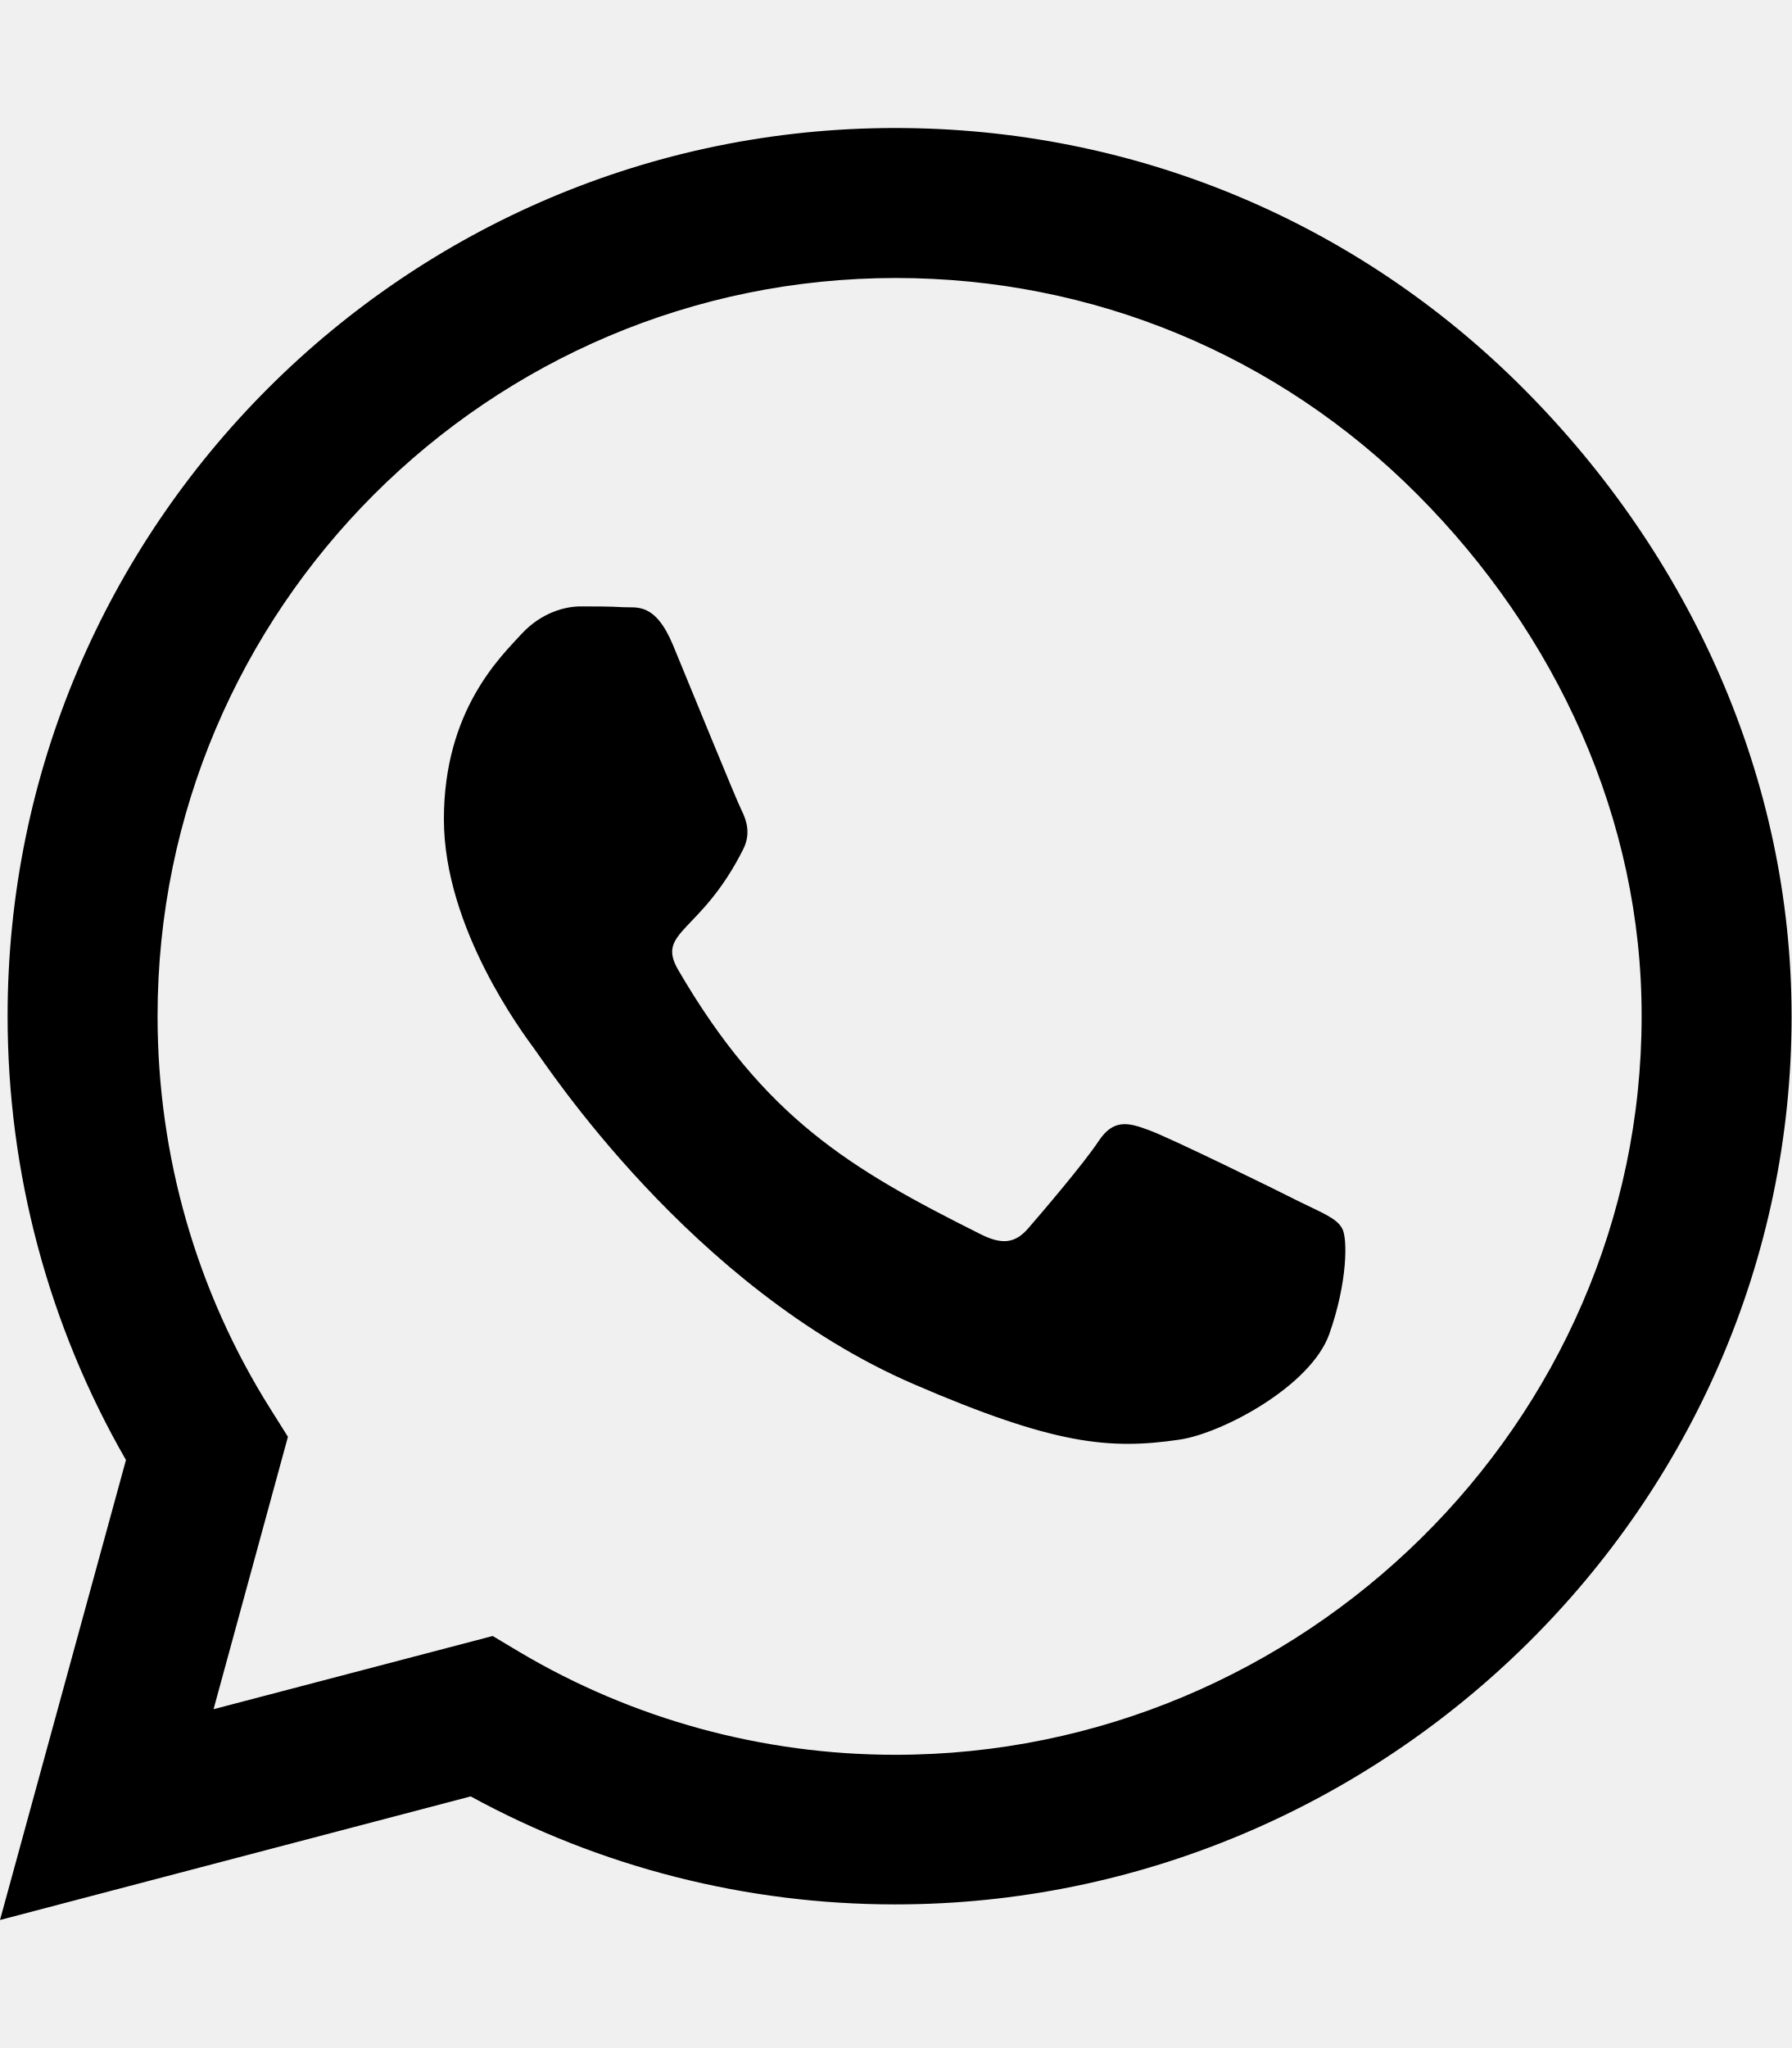
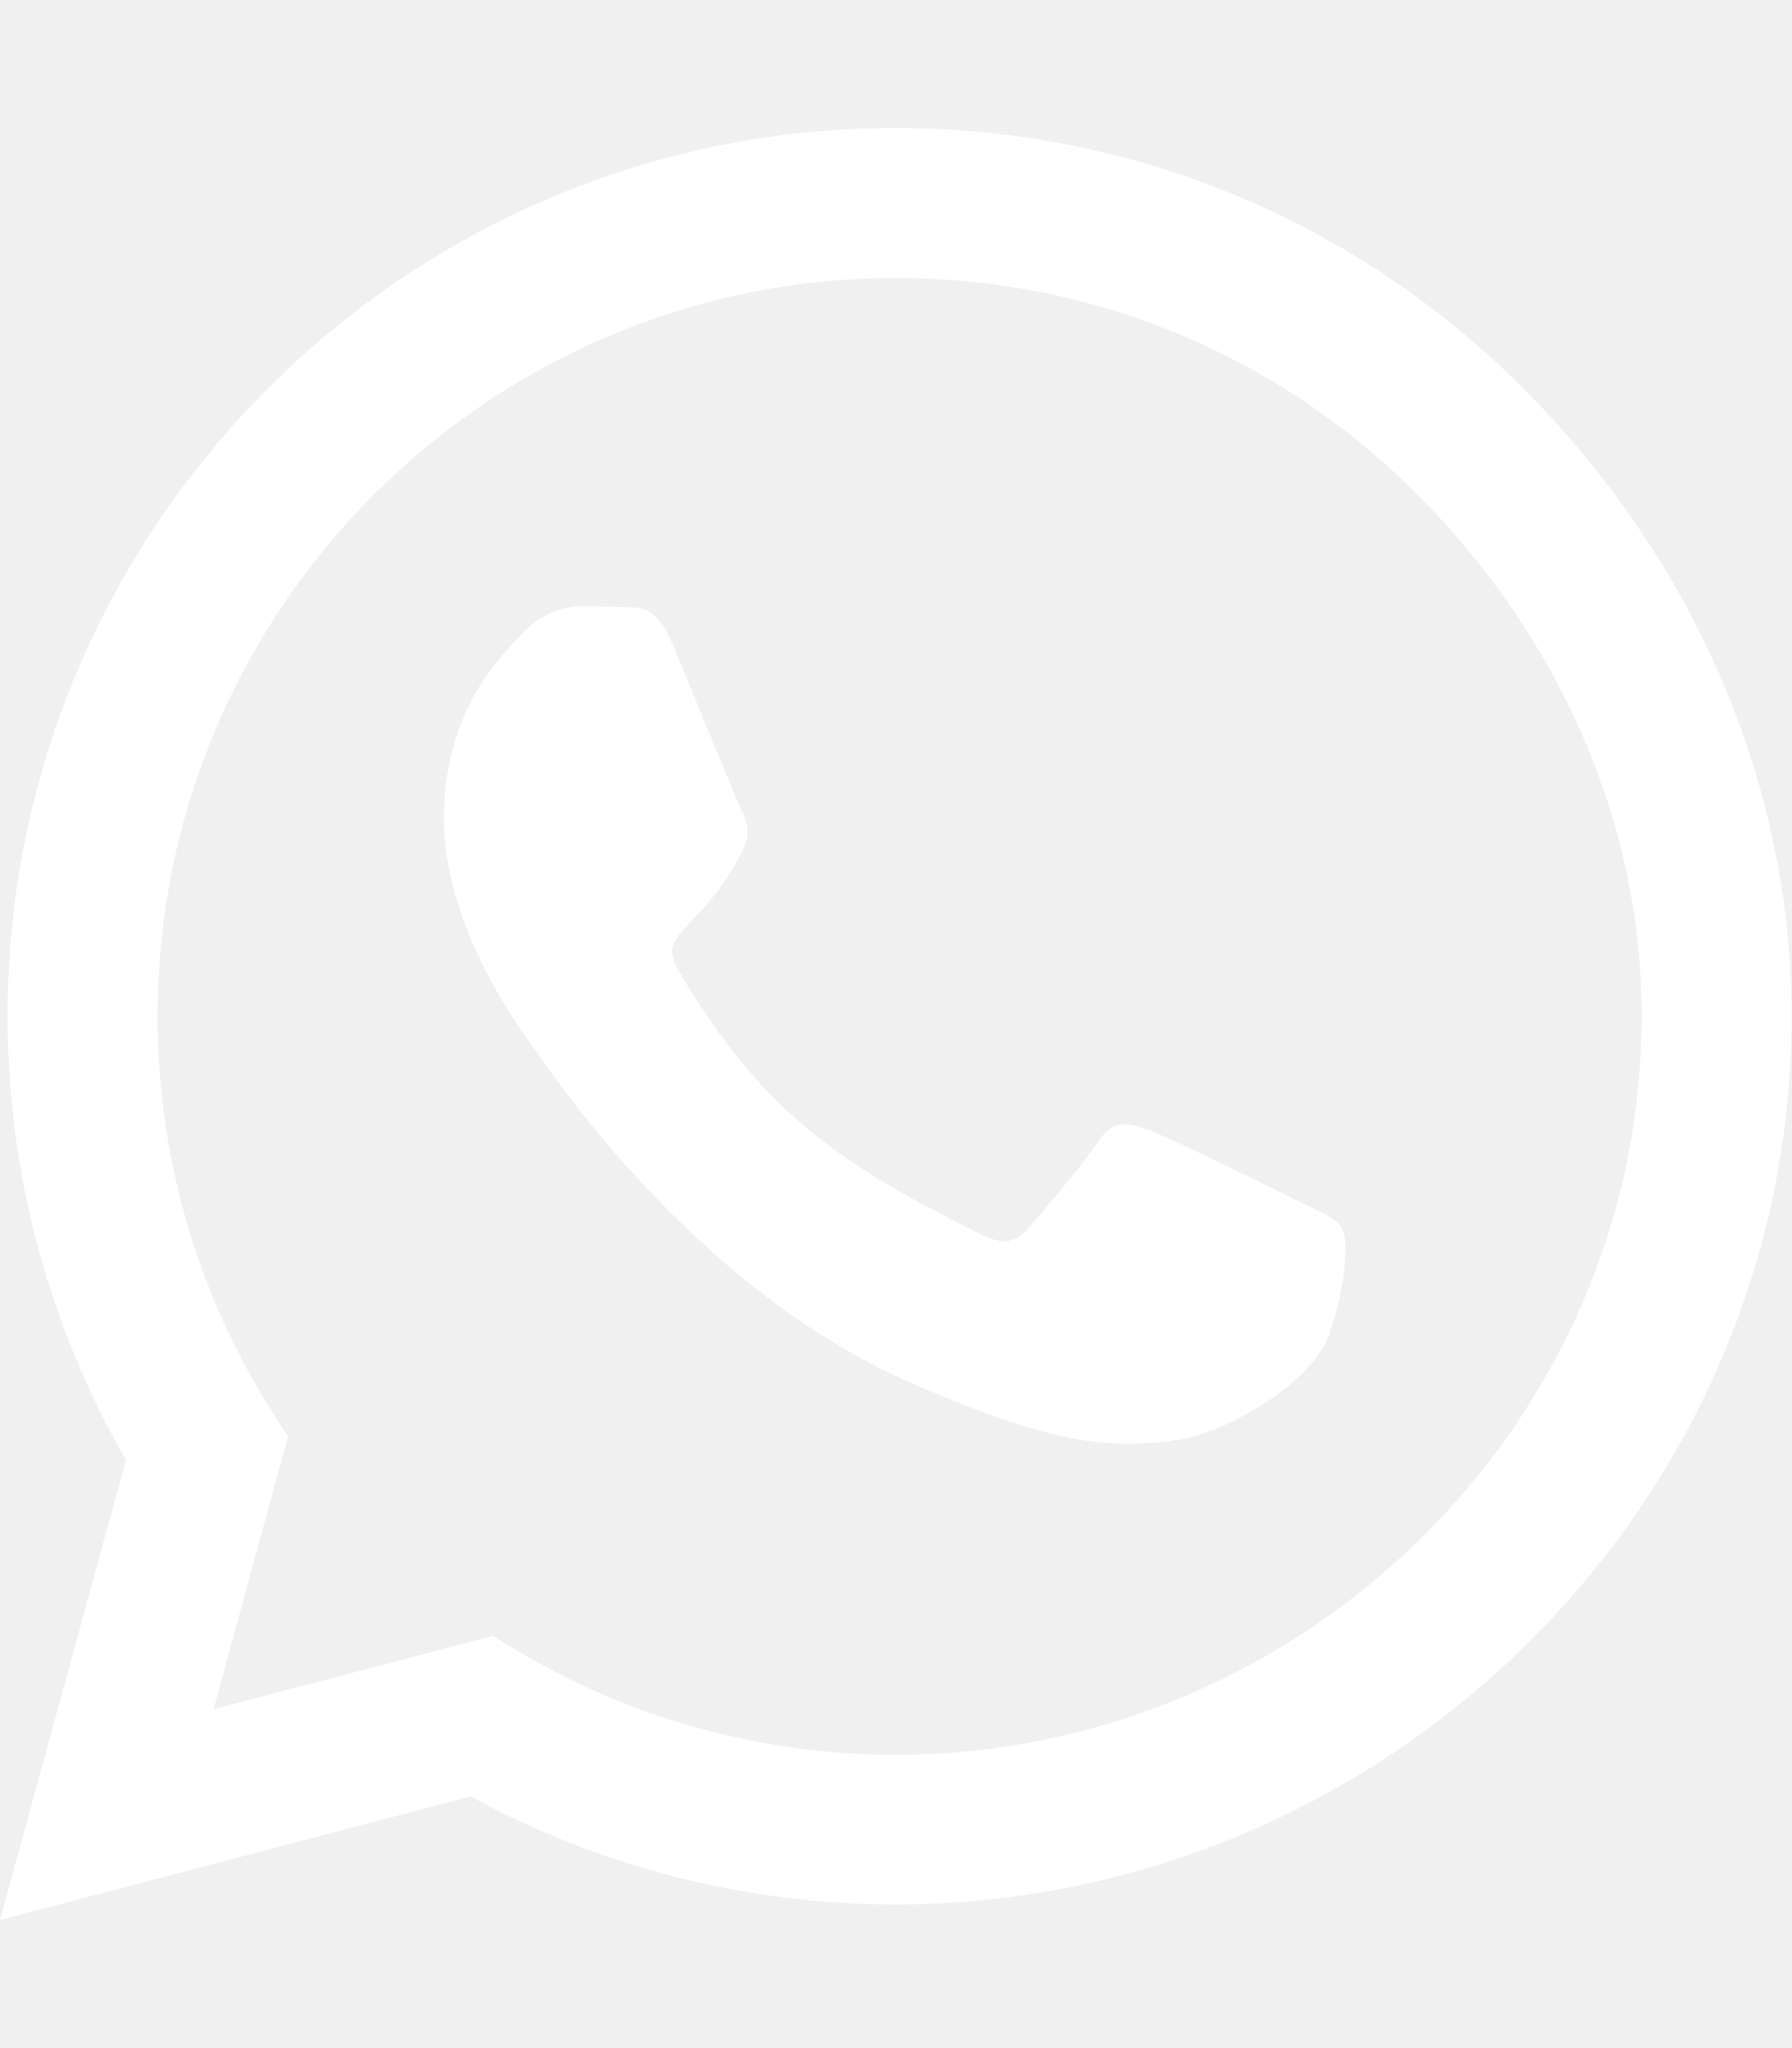
<svg xmlns="http://www.w3.org/2000/svg" viewBox="0 0 448 512">
-   <path d="M380.9 97.1C339 55.1 283.2 32 223.9 32c-122.4 0-222 99.6-222 222 0 39.1 10.2 77.3 29.6 111L0 480l117.7-30.9c32.4 17.7 68.9 27 106.1 27h.1c122.3 0 224.1-99.6 224.1-222 0-59.3-25.2-115-67.1-157zm-157 341.6c-33.2 0-65.7-8.9-94-25.7l-6.7-4-69.8 18.3L72 359.2l-4.4-7c-18.5-29.4-28.2-63.3-28.2-98.2 0-101.7 82.8-184.5 184.6-184.5 49.3 0 95.6 19.2 130.4 54.1 34.8 34.9 56.2 81.2 56.1 130.5 0 101.8-84.9 184.6-186.6 184.6zm101.2-138.2c-5.5-2.8-32.8-16.2-37.9-18-5.1-1.9-8.8-2.8-12.5 2.8-3.7 5.6-14.3 18-17.6 21.8-3.2 3.7-6.5 4.2-12 1.4-32.6-16.3-54-29.1-75.5-66-5.7-9.8 5.7-9.1 16.3-30.3 1.8-3.7.9-6.9-.5-9.7-1.4-2.8-12.5-30.1-17.1-41.2-4.5-10.8-9.1-9.3-12.5-9.5-3.2-.2-6.9-.2-10.6-.2-3.7 0-9.7 1.4-14.8 6.9-5.1 5.6-19.4 19-19.4 46.3 0 27.3 19.9 53.7 22.6 57.4 2.8 3.7 39.1 59.7 94.8 83.8 35.2 15.2 49 16.5 66.6 13.9 10.7-1.6 32.8-13.4 37.4-26.4 4.6-13 4.6-24.1 3.2-26.4-1.3-2.5-5-3.9-10.5-6.6z" />
+   <path d="M380.9 97.1C339 55.1 283.2 32 223.9 32c-122.4 0-222 99.6-222 222 0 39.1 10.2 77.3 29.6 111L0 480l117.7-30.9c32.4 17.7 68.9 27 106.1 27h.1c122.3 0 224.1-99.6 224.1-222 0-59.3-25.2-115-67.1-157zm-157 341.6c-33.2 0-65.7-8.9-94-25.7l-6.7-4-69.8 18.3L72 359.2l-4.4-7c-18.5-29.4-28.2-63.3-28.2-98.2 0-101.7 82.8-184.5 184.6-184.5 49.3 0 95.6 19.2 130.4 54.1 34.8 34.9 56.2 81.2 56.1 130.5 0 101.8-84.9 184.6-186.6 184.6zm101.2-138.2c-5.5-2.8-32.8-16.2-37.9-18-5.1-1.9-8.8-2.8-12.5 2.8-3.7 5.6-14.3 18-17.6 21.8-3.2 3.7-6.5 4.2-12 1.4-32.6-16.3-54-29.1-75.5-66-5.7-9.8 5.7-9.1 16.3-30.3 1.8-3.7.9-6.9-.5-9.7-1.4-2.8-12.5-30.1-17.1-41.2-4.5-10.8-9.1-9.3-12.5-9.5-3.2-.2-6.9-.2-10.6-.2-3.7 0-9.7 1.4-14.8 6.9-5.1 5.6-19.4 19-19.4 46.3 0 27.3 19.9 53.7 22.6 57.4 2.8 3.7 39.1 59.7 94.8 83.8 35.2 15.2 49 16.5 66.6 13.9 10.7-1.6 32.8-13.4 37.4-26.4 4.6-13 4.6-24.1 3.2-26.4-1.3-2.5-5-3.9-10.5-6.6z" fill="#fff" />
</svg>
